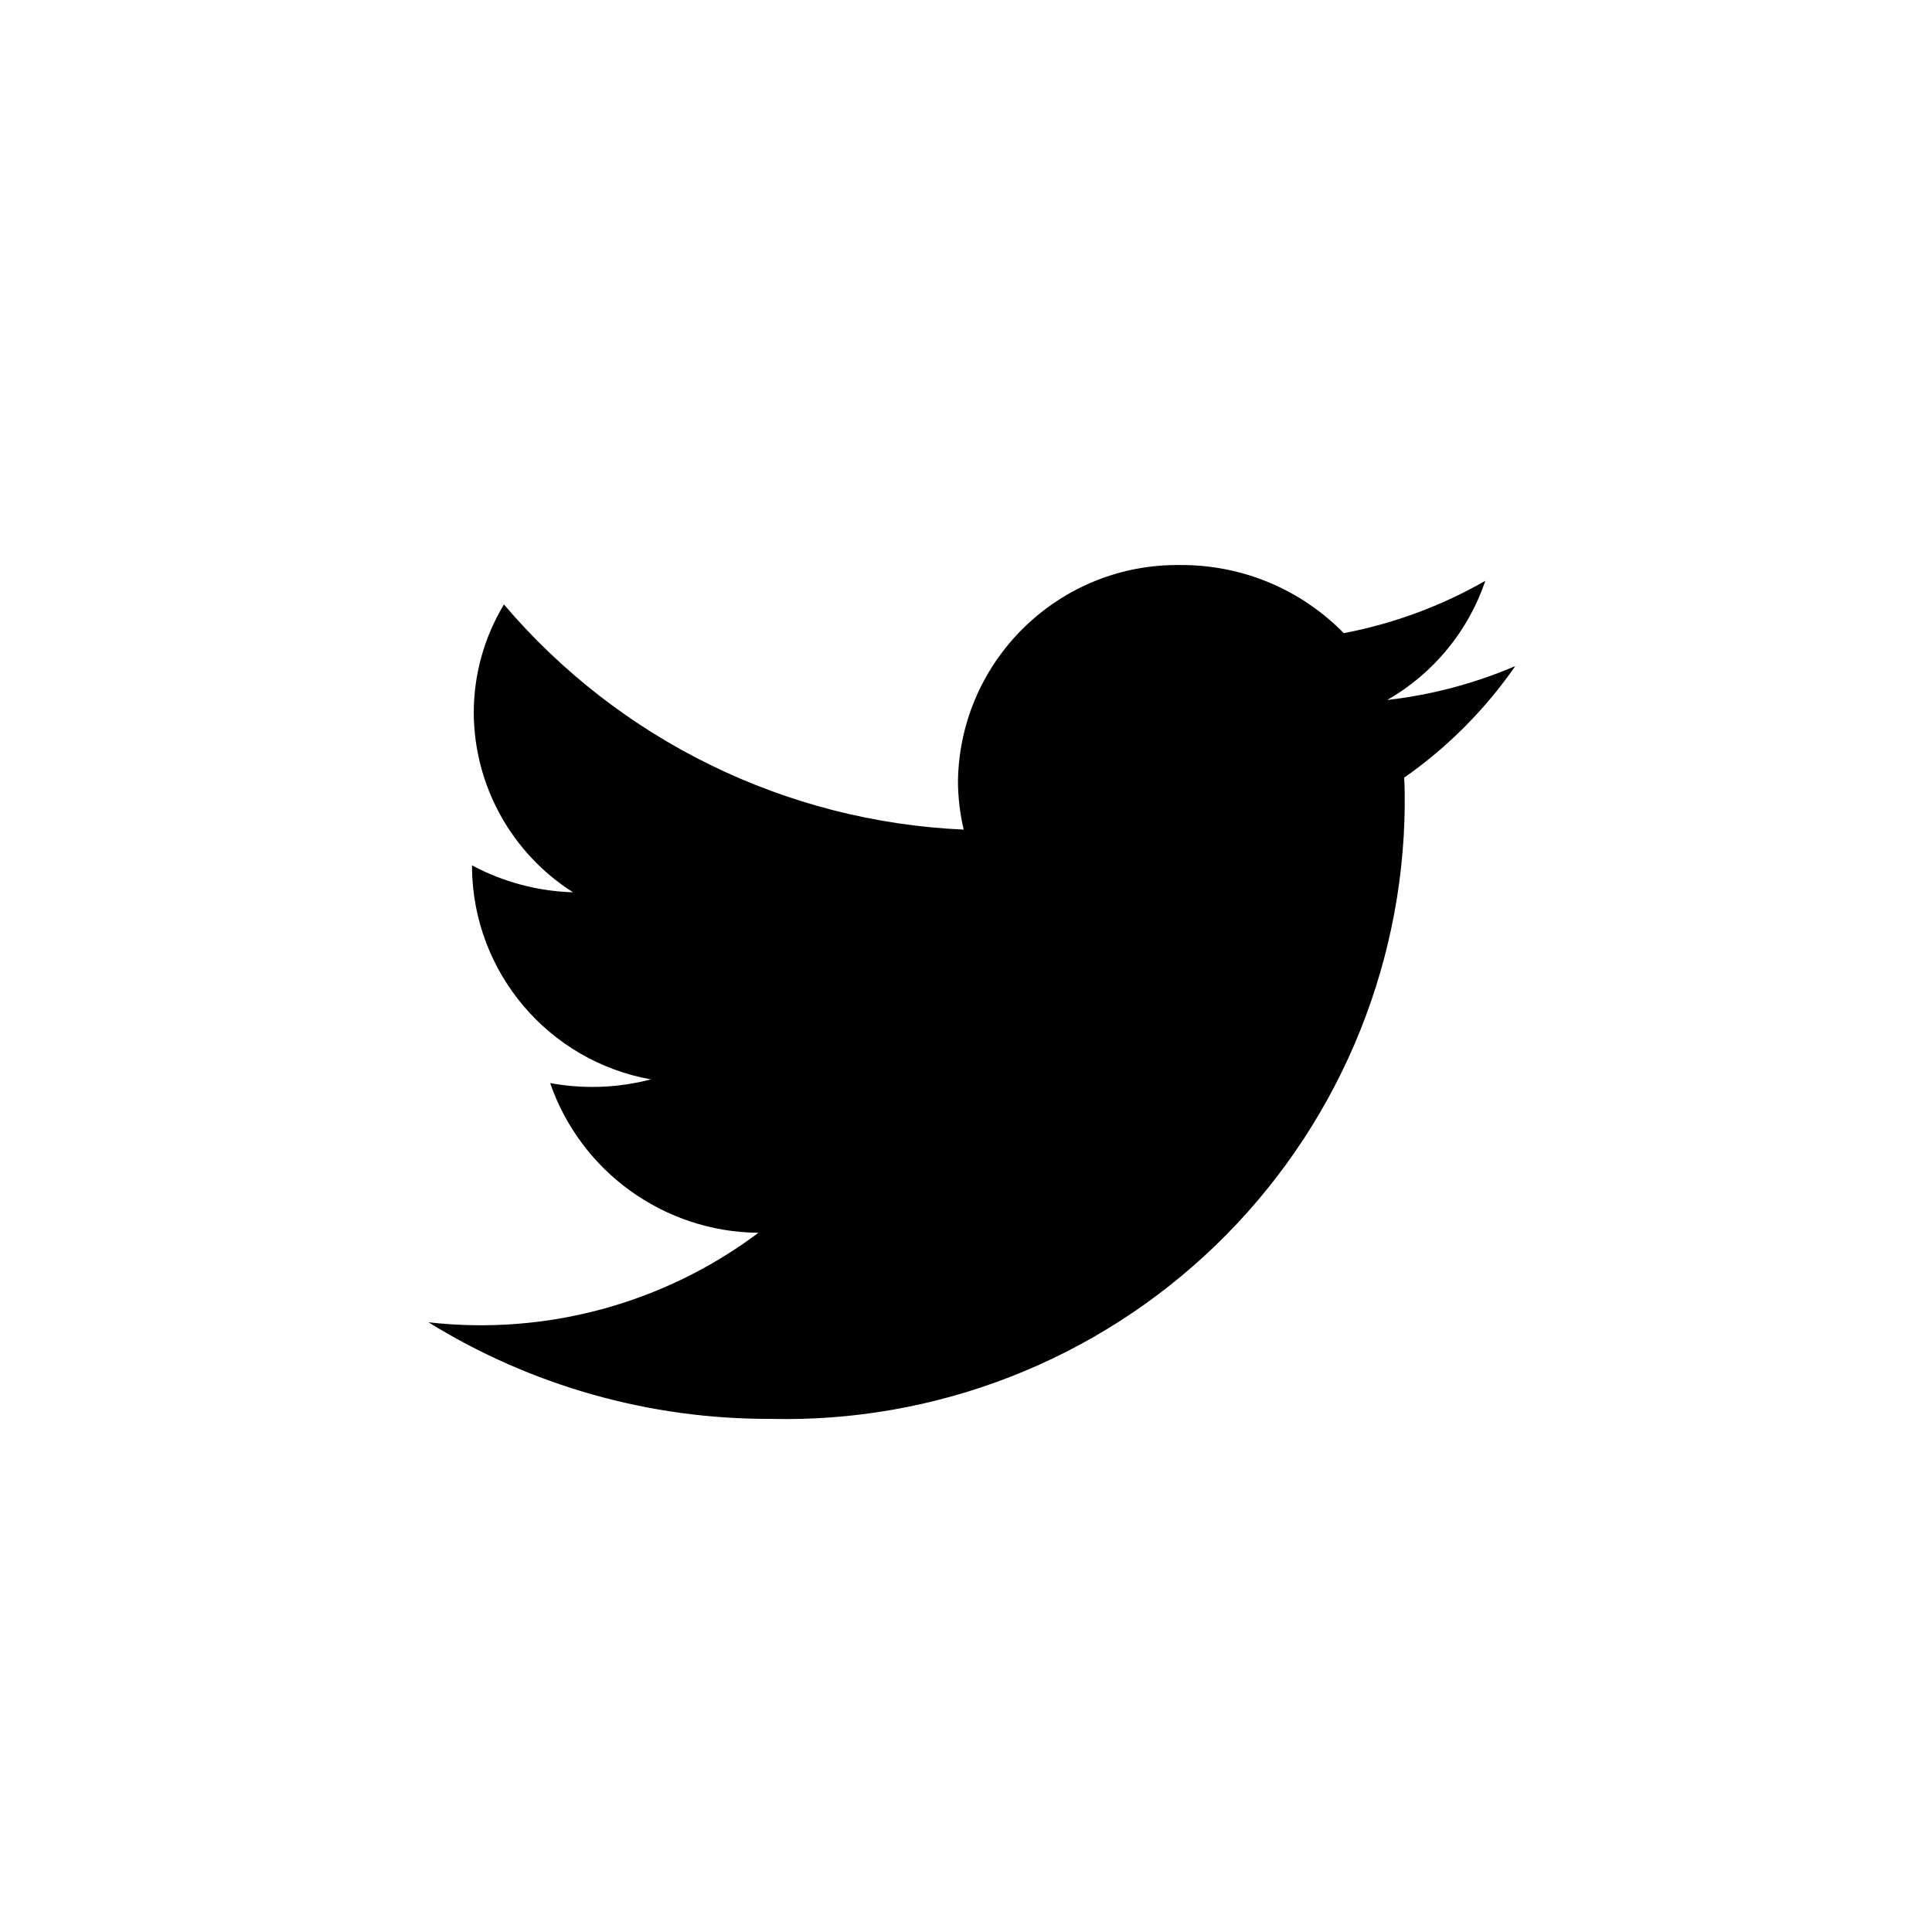
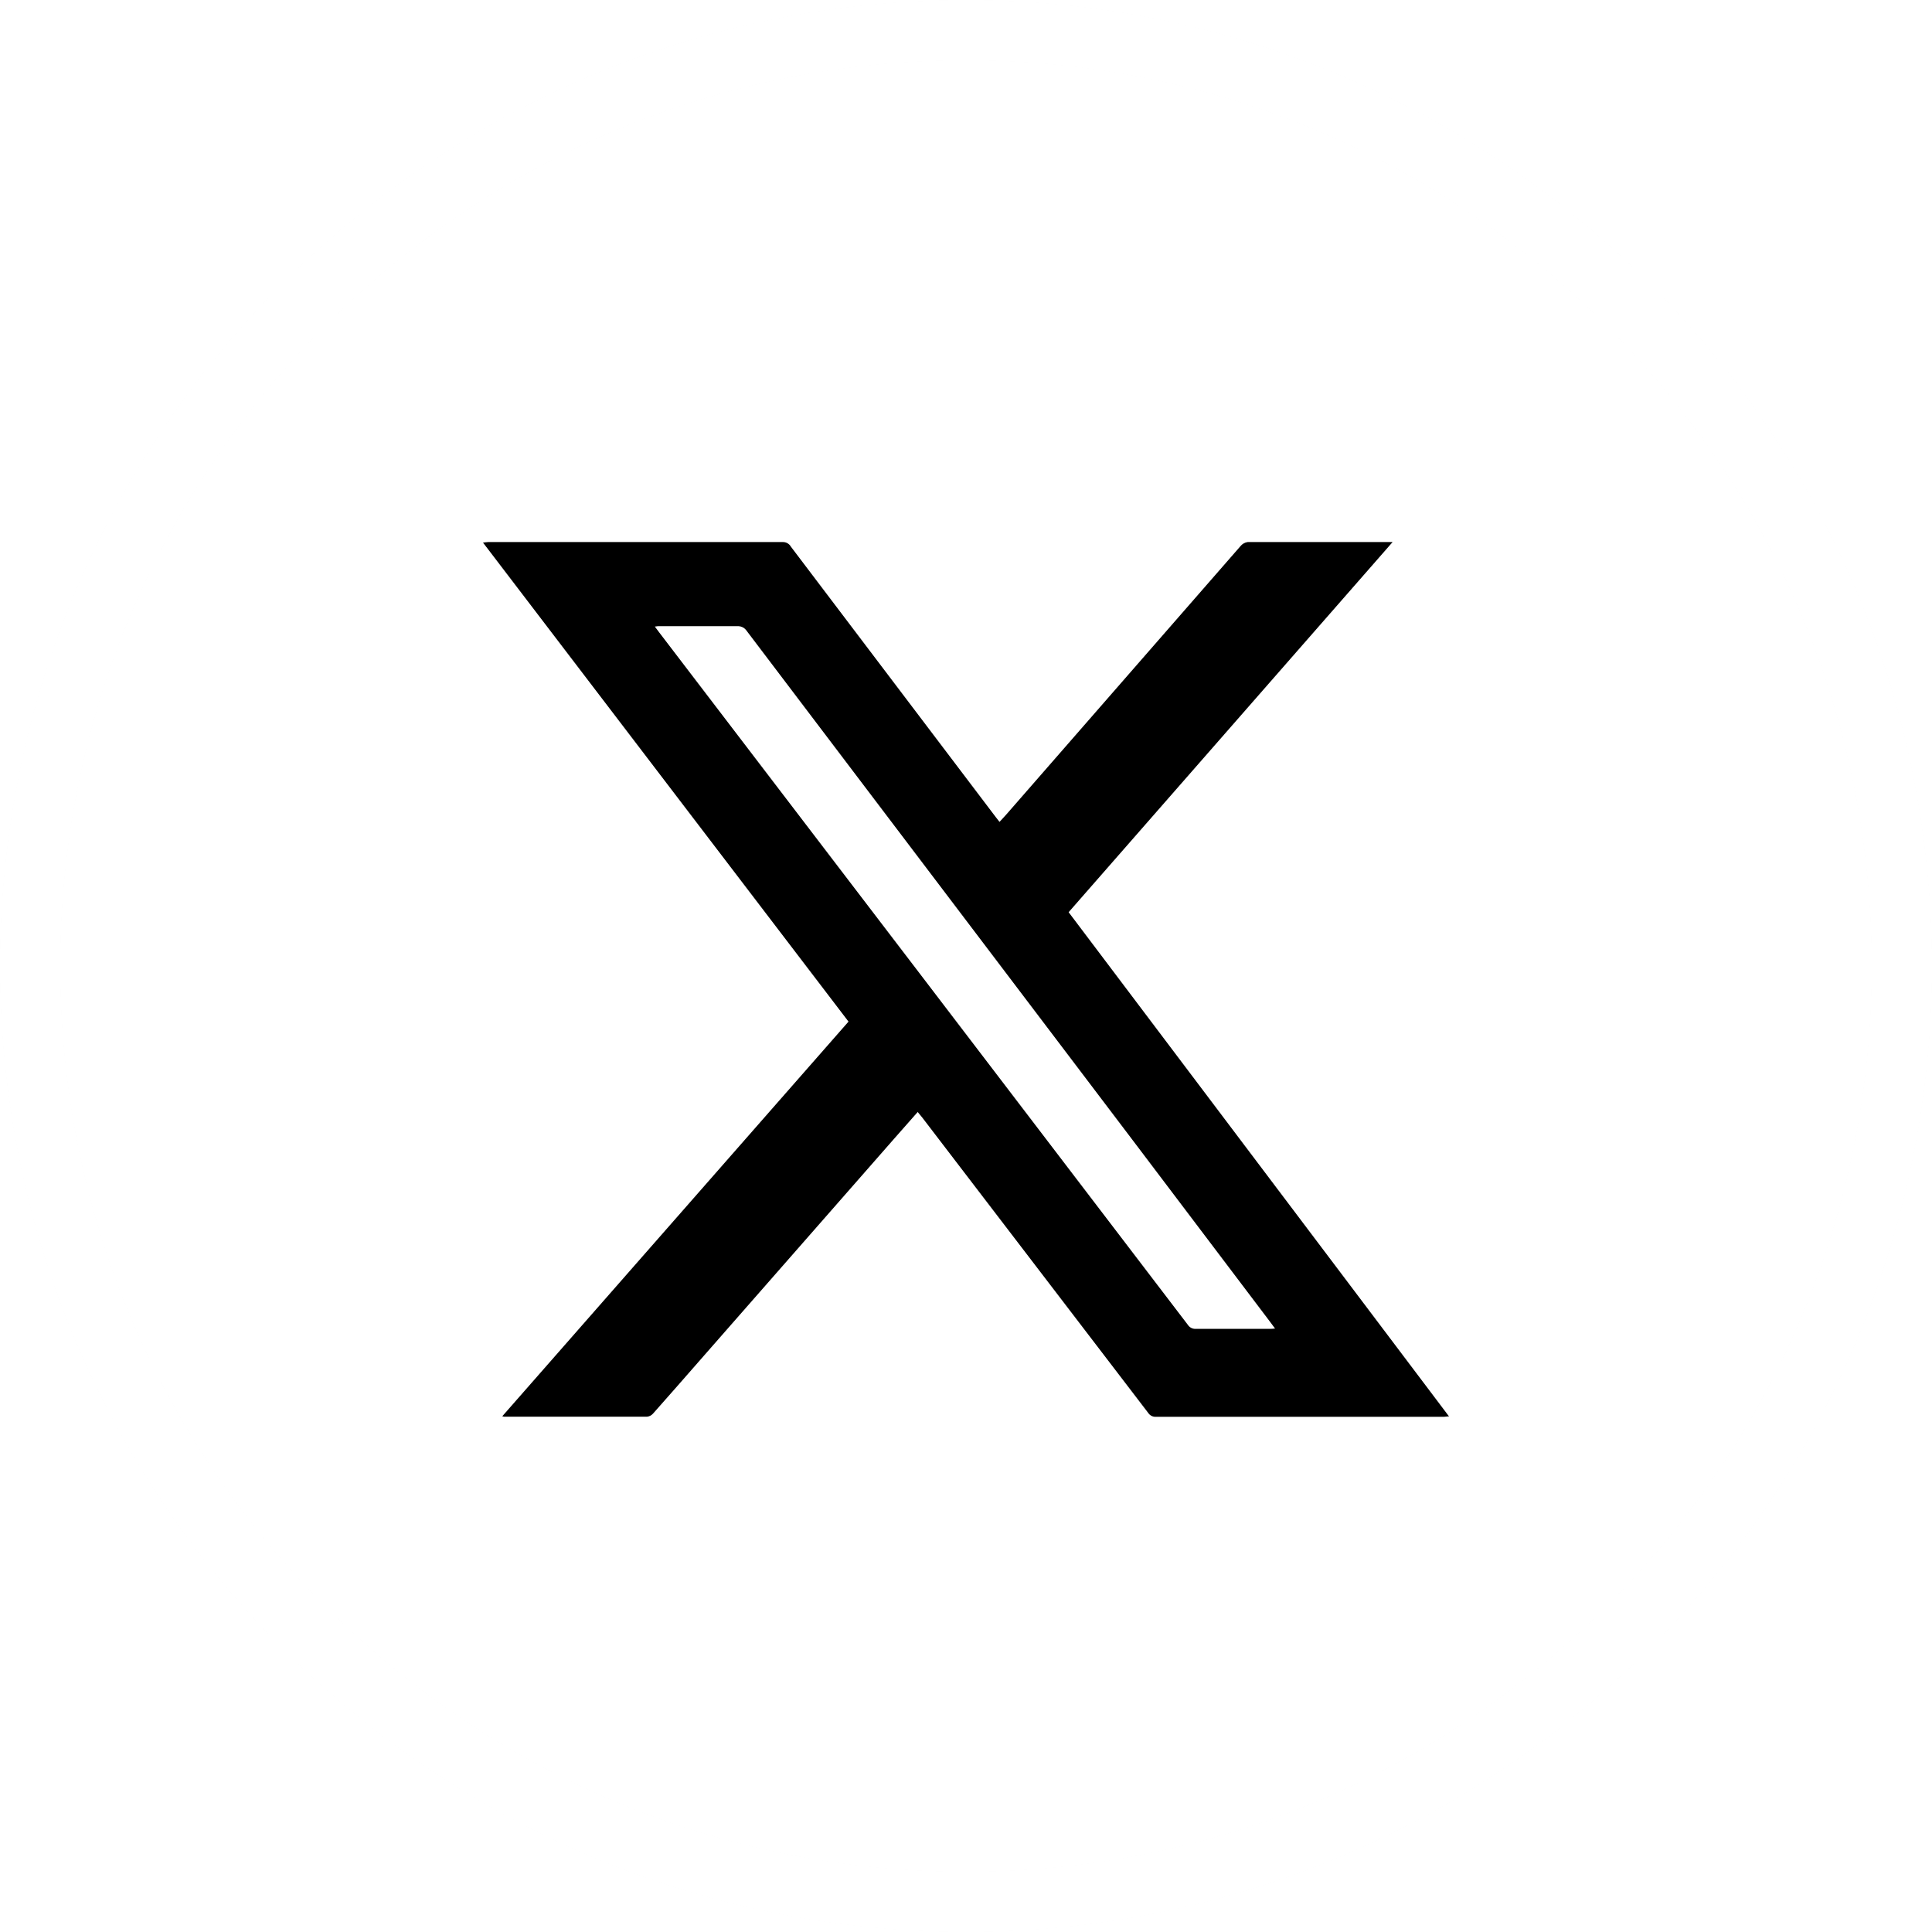
<svg xmlns="http://www.w3.org/2000/svg" width="32" height="32" viewBox="0 0 32 32">
-   <g id="icon-twitter-b-noborder" transform="translate(-832 -1784.5)">
-     <g id="bg" transform="translate(832 1784.5)" fill="none" opacity="0">
+   <defs>
+     <clipPath id="clip-path">
+       <rect id="Rectangle_363" data-name="Rectangle 363" width="16" height="14.49" fill="none" />
+     </clipPath>
+   </defs>
+   <g id="icon-x-b-noborder" transform="translate(-832 -1784.5)">
+     <g id="bg" transform="translate(832 1784.5)" fill="none" opacity="0.004">
      <path d="M16,0A16,16,0,1,1,0,16,16,16,0,0,1,16,0Z" stroke="none" />
      <path d="M 16 1 C 11.993 1 8.227 2.56 5.393 5.393 C 2.56 8.227 1 11.993 1 16 C 1 20.007 2.56 23.773 5.393 26.607 C 8.227 29.44 11.993 31 16 31 C 20.007 31 23.773 29.44 26.607 26.607 C 29.44 23.773 31 20.007 31 16 C 31 11.993 29.44 8.227 26.607 5.393 C 23.773 2.56 20.007 1 16 1 M 16 0 C 24.837 0 32 7.163 32 16 C 32 24.837 24.837 32 16 32 C 7.163 32 0 24.837 0 16 C 0 7.163 7.163 0 16 0 Z" stroke="none" fill="#a2a2a2" />
    </g>
-     <g id="group">
-       <path id="icon" d="M13.089,22.5A10.256,10.256,0,0,0,23.6,12.341c0-.155,0-.308-.01-.461a7.4,7.4,0,0,0,1.841-1.849,7.553,7.553,0,0,1-2.121.562,3.609,3.609,0,0,0,1.625-1.974,7.569,7.569,0,0,1-2.345.867,3.748,3.748,0,0,0-2.7-1.128A3.634,3.634,0,0,0,16.2,11.926a3.536,3.536,0,0,0,.095.814A10.616,10.616,0,0,1,8.68,9.011a3.469,3.469,0,0,0-.5,1.795,3.541,3.541,0,0,0,1.644,2.972,3.78,3.78,0,0,1-1.673-.446v.045a3.6,3.6,0,0,0,2.962,3.5,3.786,3.786,0,0,1-.974.125,3.859,3.859,0,0,1-.694-.064,3.686,3.686,0,0,0,3.45,2.48A7.659,7.659,0,0,1,7.429,20.9a10.7,10.7,0,0,0,5.661,1.6" transform="translate(831.667 1785.501)" fill-rule="evenodd" />
+     <g id="Groupe_2672" data-name="Groupe 2672" transform="translate(840 1793.478)">
+       <g id="Groupe_2672-2" data-name="Groupe 2672" clip-path="url(#clip-path)">
+         <path id="Tracé_2493" data-name="Tracé 2493" d="M.319,14.48,6.054,7.943,0,.009C.036.006.062,0,.087,0Q2.525,0,4.964,0A.151.151,0,0,1,5.1.077L8.491,4.553l.064.082c.042-.046.082-.087.12-.131Q10.61,2.286,12.546.068A.186.186,0,0,1,12.666,0C13.443,0,14.221,0,15,0l.066,0L9.7,6.131,16,14.482c-.037,0-.063.007-.088.007q-2.382,0-4.765,0a.145.145,0,0,1-.13-.066q-1.869-2.446-3.74-4.889L7.2,9.44l-.415.471L3.651,13.486c-.278.317-.554.634-.834.949a.153.153,0,0,1-.1.052c-.789,0-1.579,0-2.369,0a.223.223,0,0,1-.032-.008m12.8-1.456-.089-.12L10.745,9.886Q7.55,5.668,4.353,1.452a.174.174,0,0,0-.121-.059c-.433,0-.867,0-1.3,0-.025,0-.05,0-.086.007l.075.1Q7.3,7.232,11.675,12.966a.146.146,0,0,0,.131.066c.406,0,.811,0,1.217,0,.027,0,.054,0,.1-.006" transform="translate(0 0)" />
+       </g>
    </g>
  </g>
</svg>
